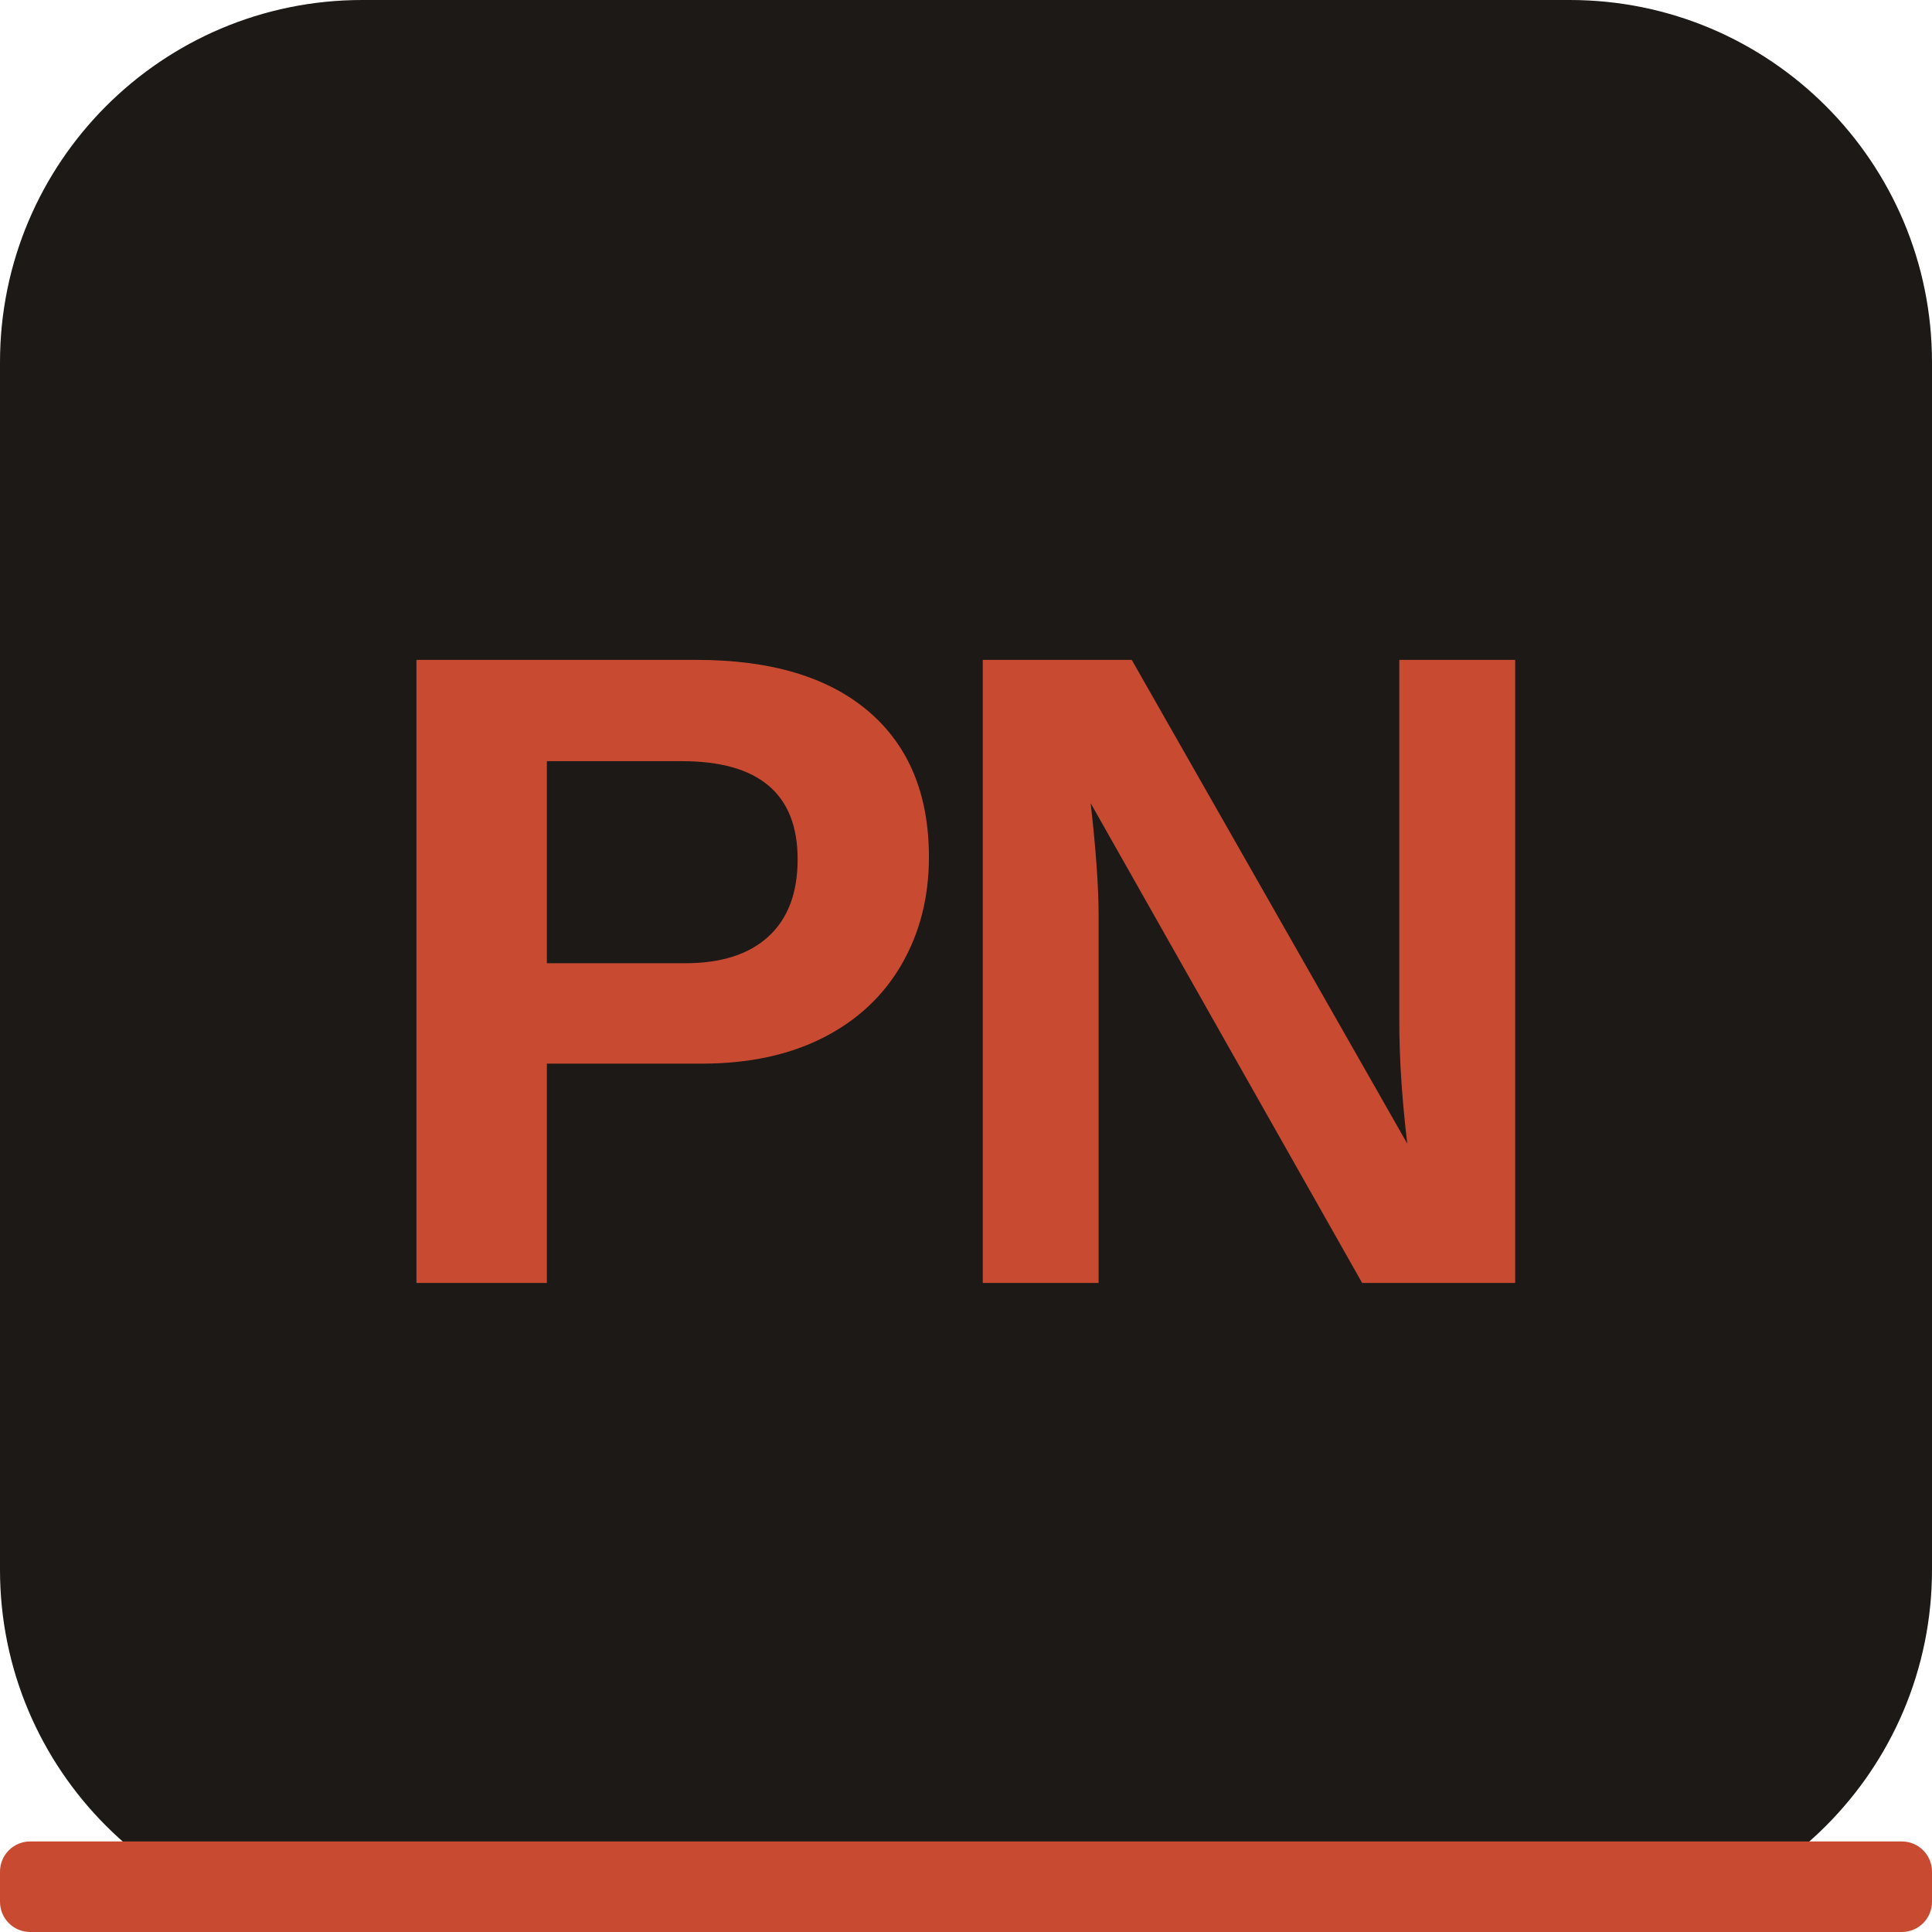
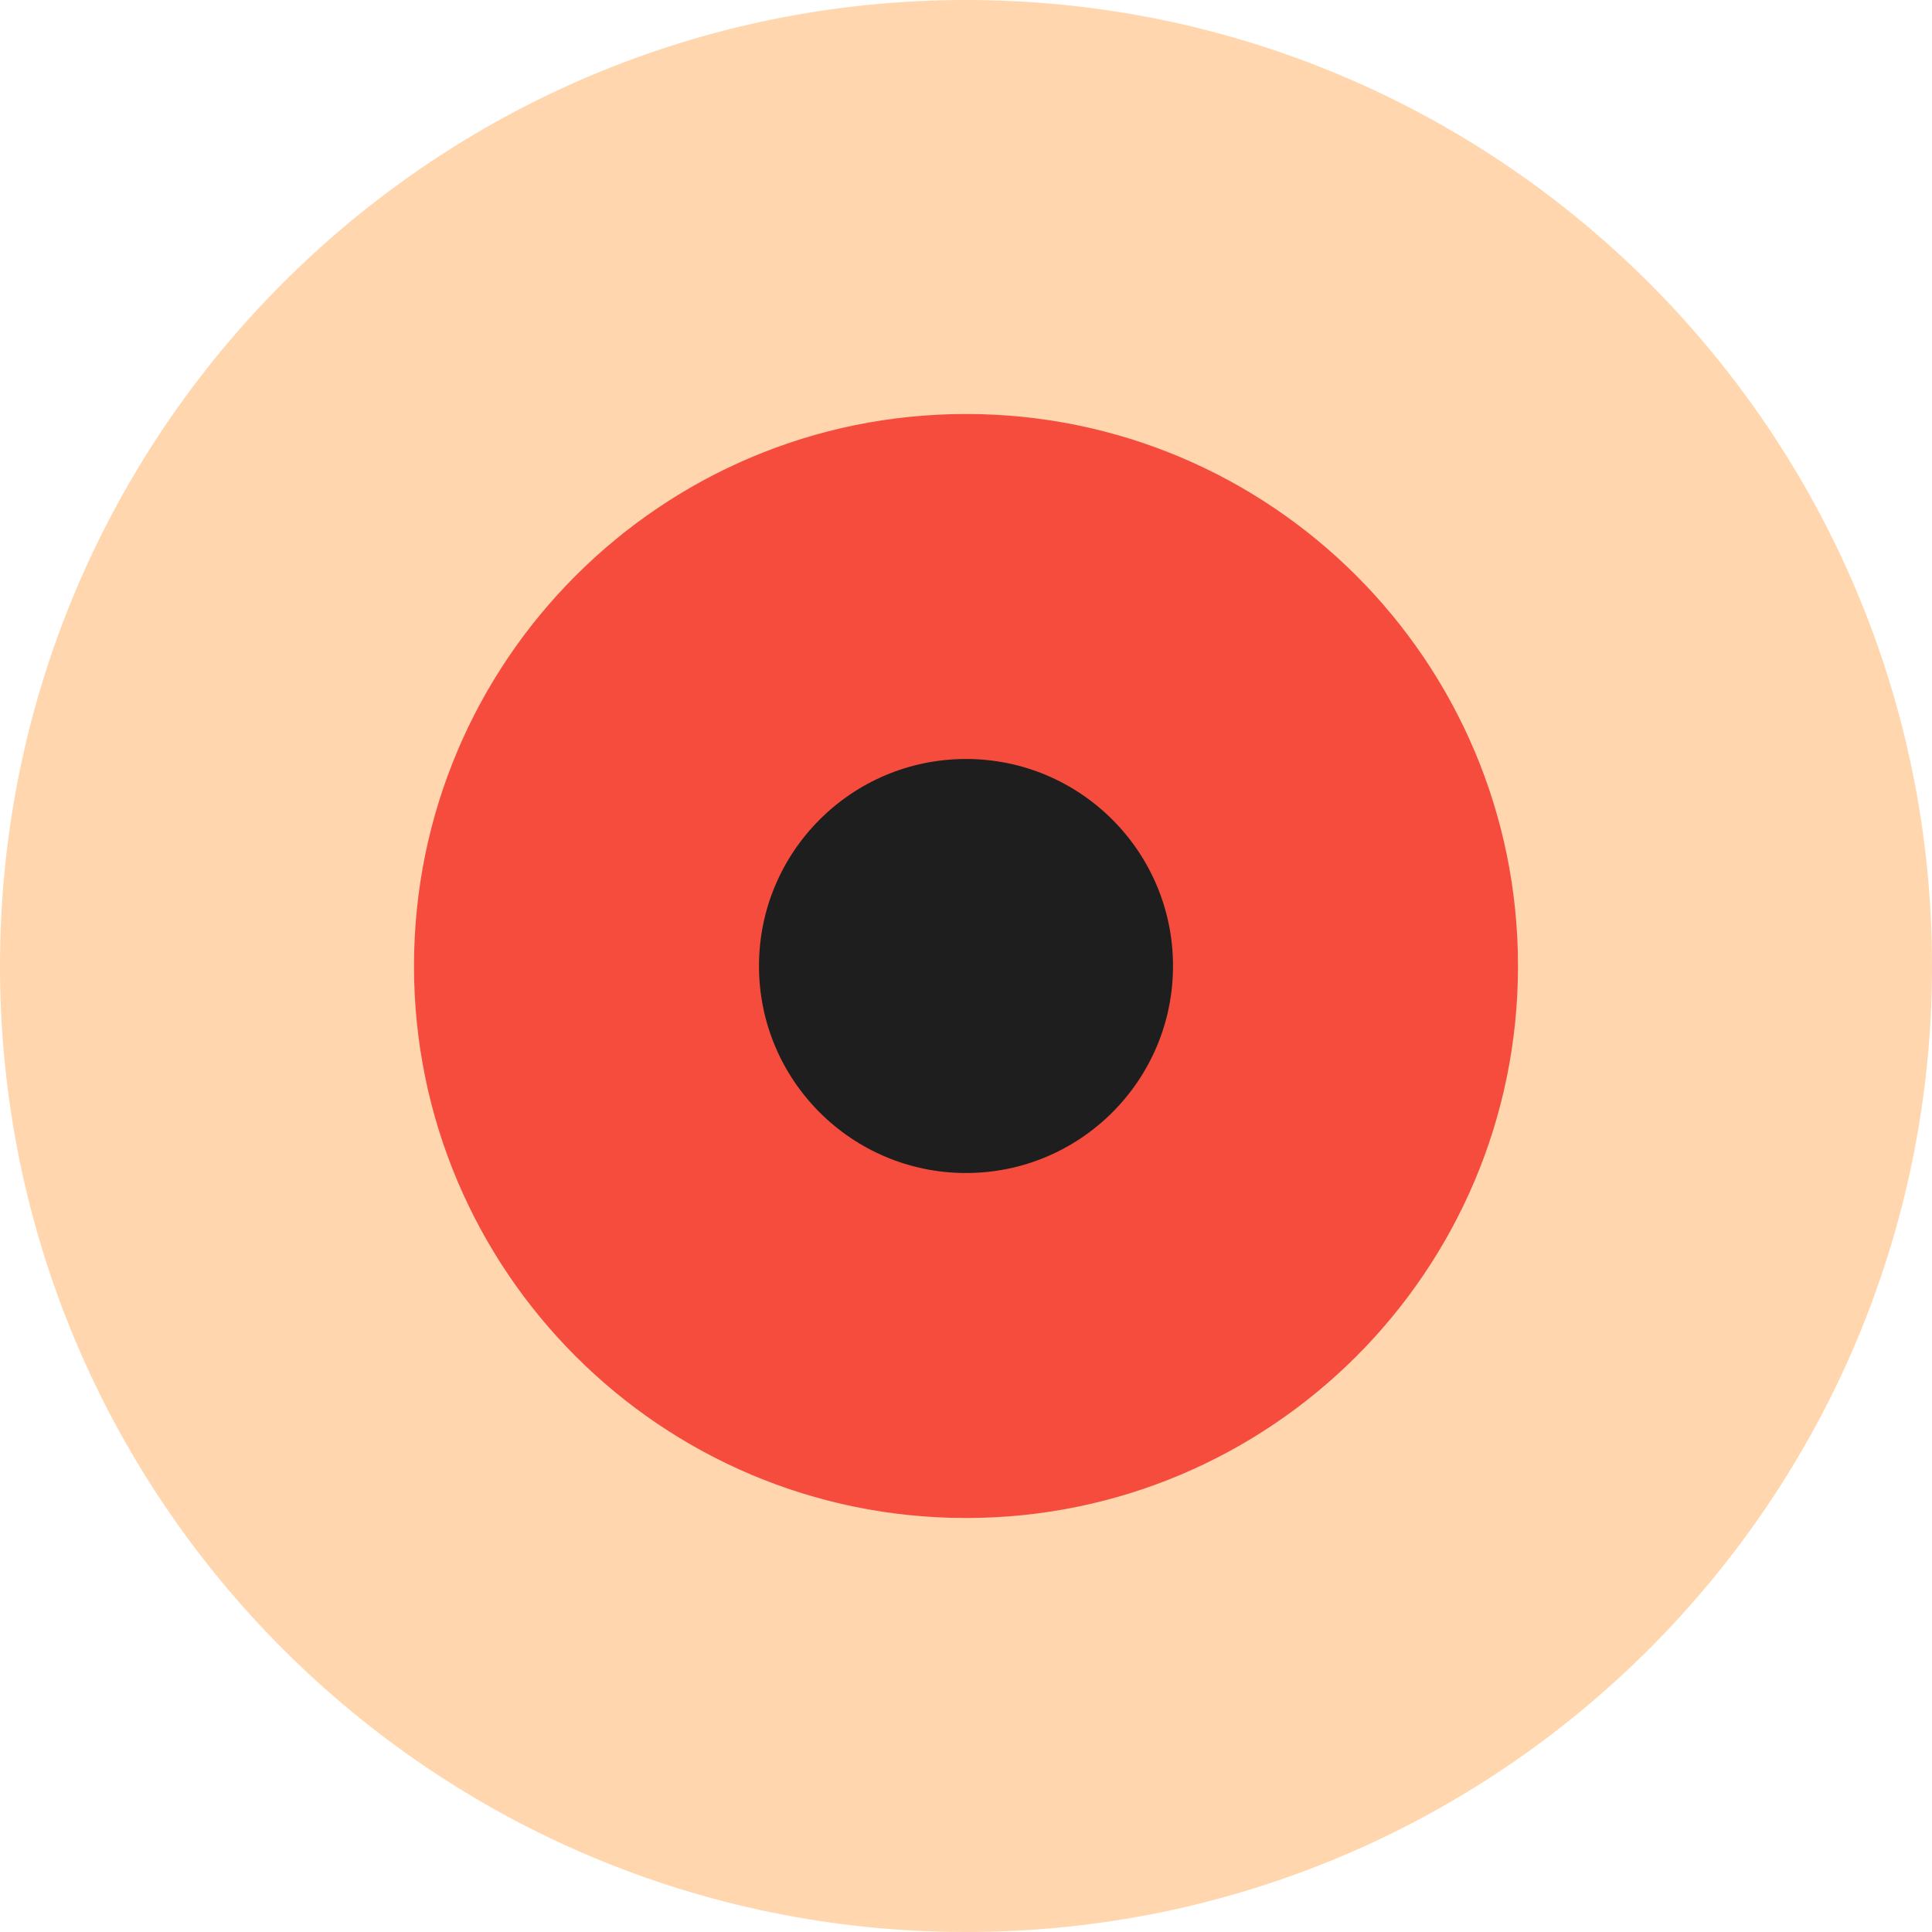
- <svg xmlns="http://www.w3.org/2000/svg" width="512" height="512" viewBox="0 0 512 512">
-   <rect width="512" height="512" rx="96" fill="#1c1917" />
-   <text x="256" y="340" text-anchor="middle" font-size="240" font-weight="900" font-family="Arial, sans-serif" fill="#c84b31" letter-spacing="-10">PN</text>
-   <rect x="0" y="488" width="512" height="24" rx="8" fill="#c84b31" />
+ <svg xmlns="http://www.w3.org/2000/svg" width="60" height="60" viewBox="0 0 60 60" fill="none">
+   <path d="M60 30C60 46.569 46.569 60 30 60C13.431 60 0 46.569 0 30C0 13.431 13.431 0 30 0C46.569 0 60 13.431 60 30Z" fill="#FFD6AE" />
+   <path d="M47.143 30C47.143 39.468 39.468 47.143 30 47.143C20.532 47.143 12.857 39.468 12.857 30C12.857 20.532 20.532 12.857 30 12.857C39.468 12.857 47.143 20.532 47.143 30Z" fill="#F64C3E" />
+   <path d="M36.429 30C36.429 33.55 33.55 36.429 30 36.429C26.45 36.429 23.571 33.55 23.571 30C23.571 26.45 26.45 23.571 30 23.571C33.55 23.571 36.429 26.45 36.429 30Z" fill="#1E1E1E" />
</svg>
